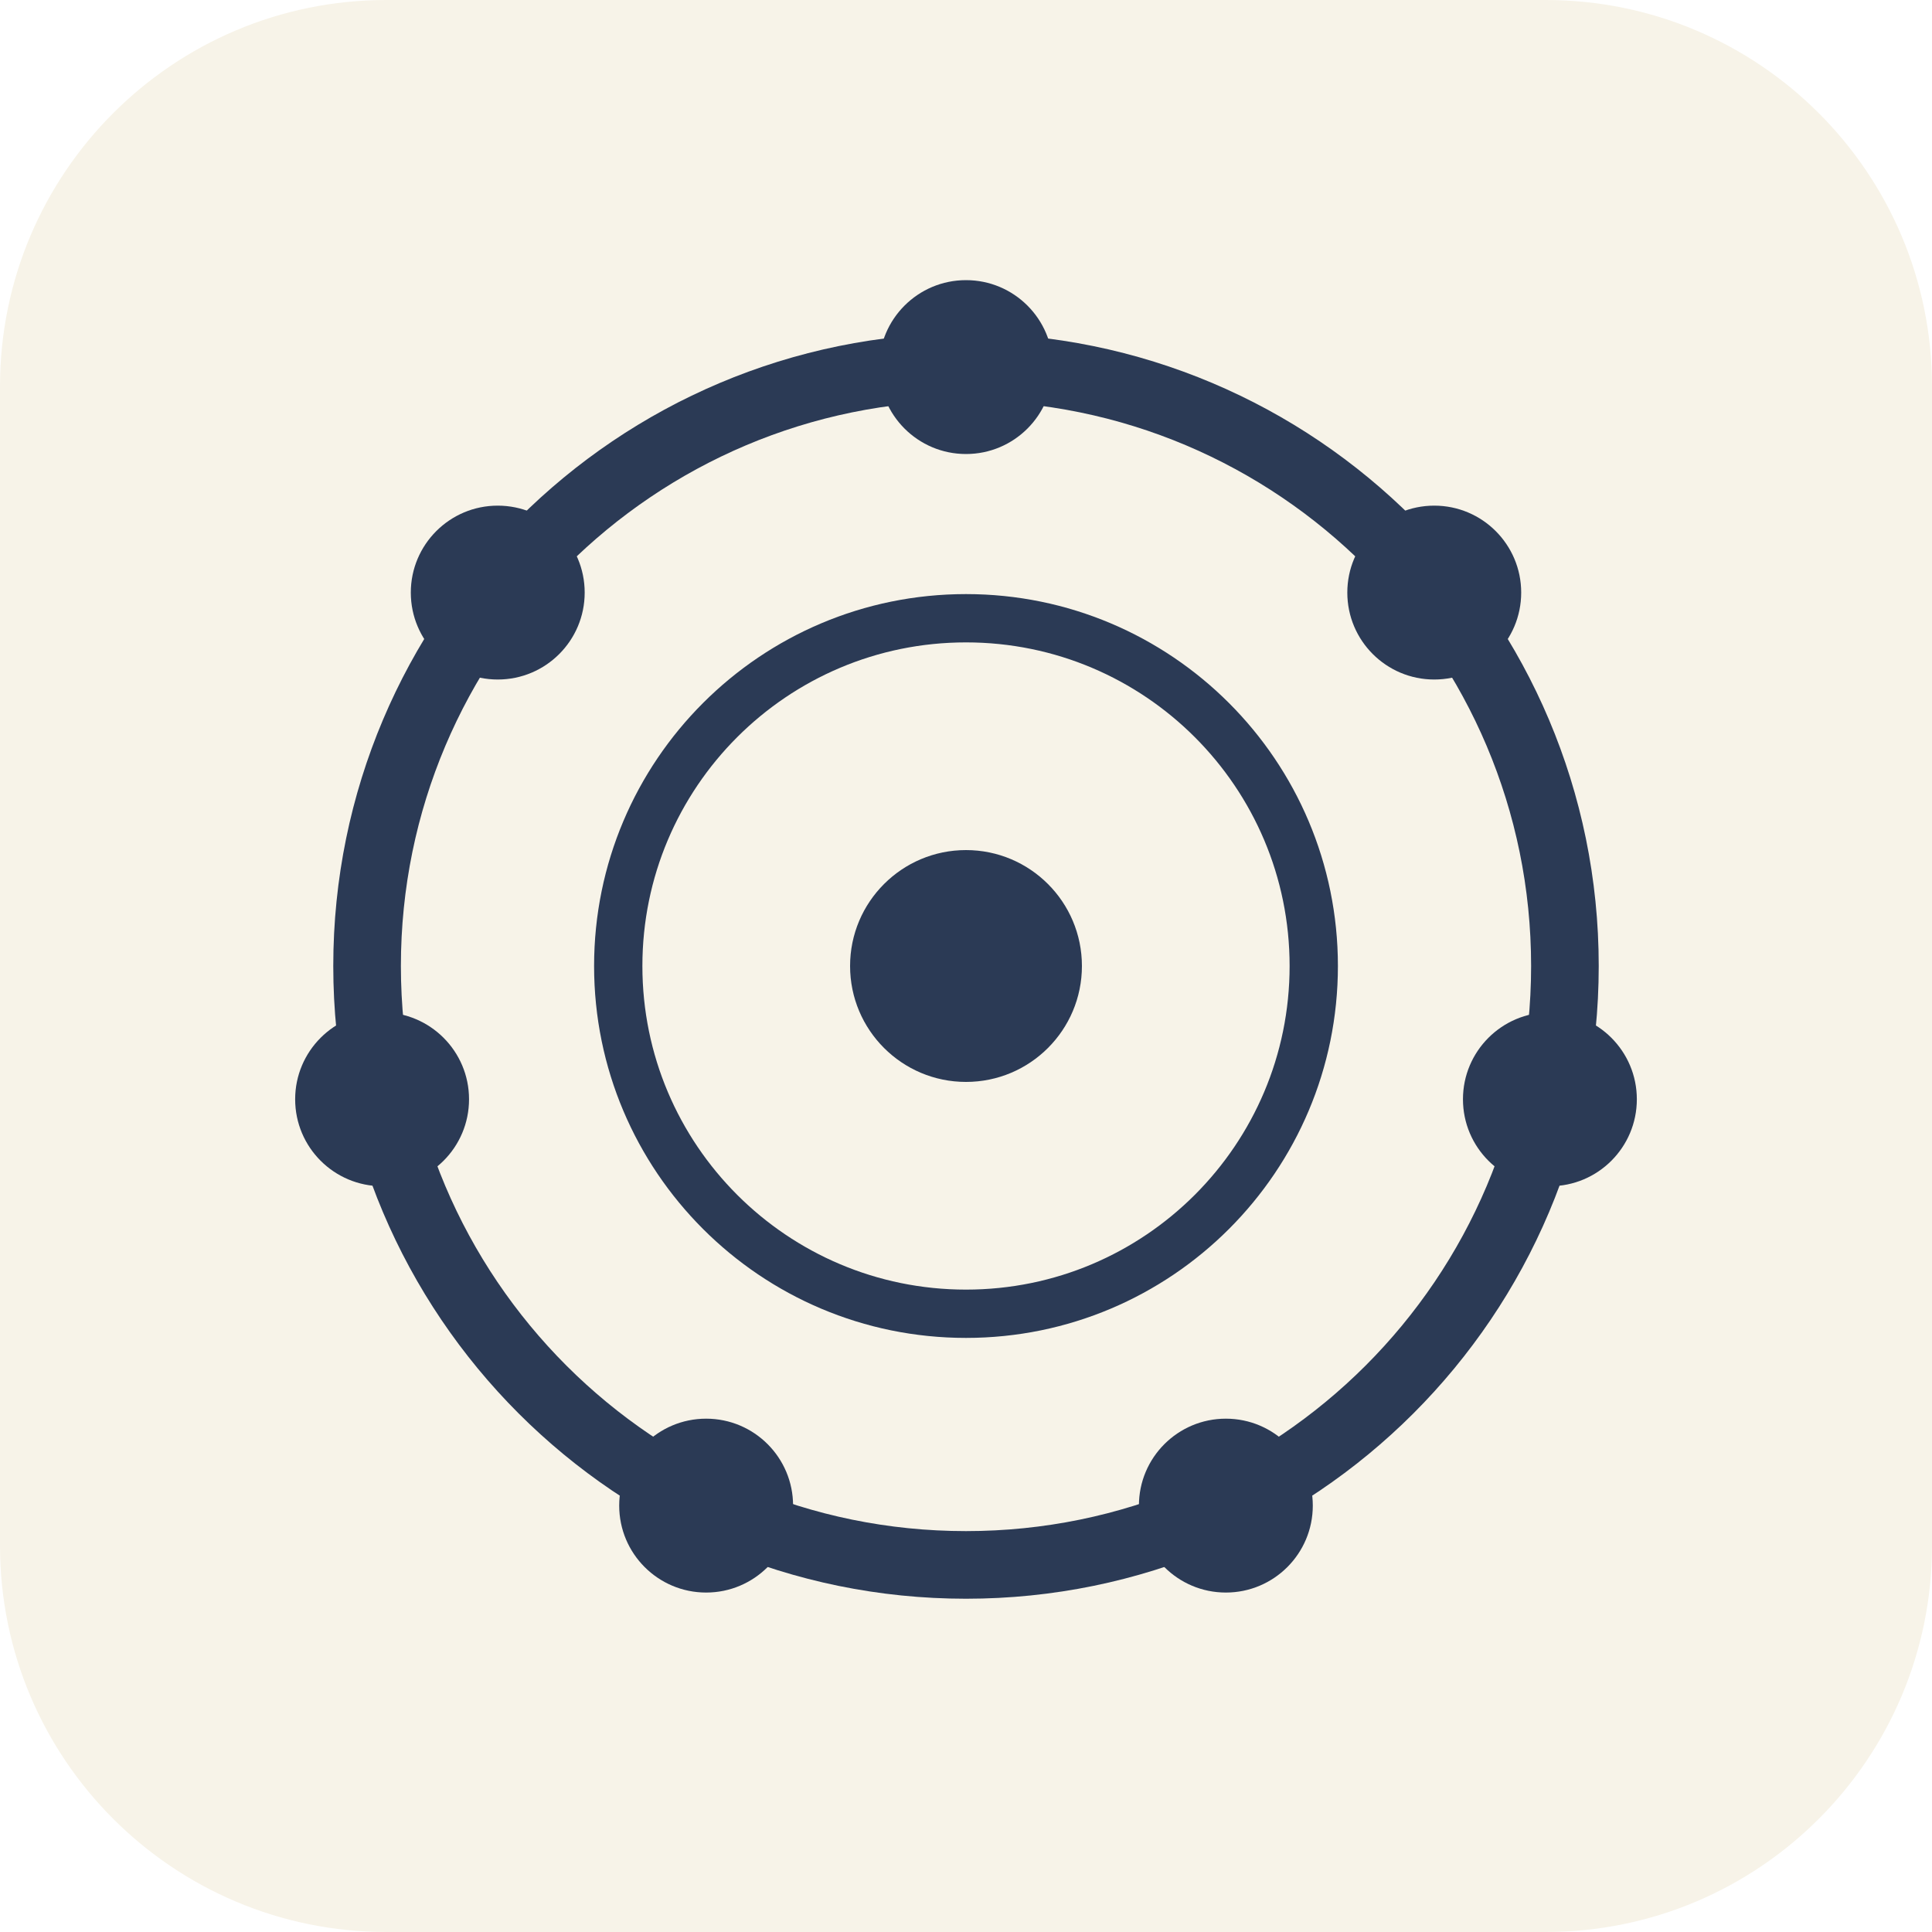
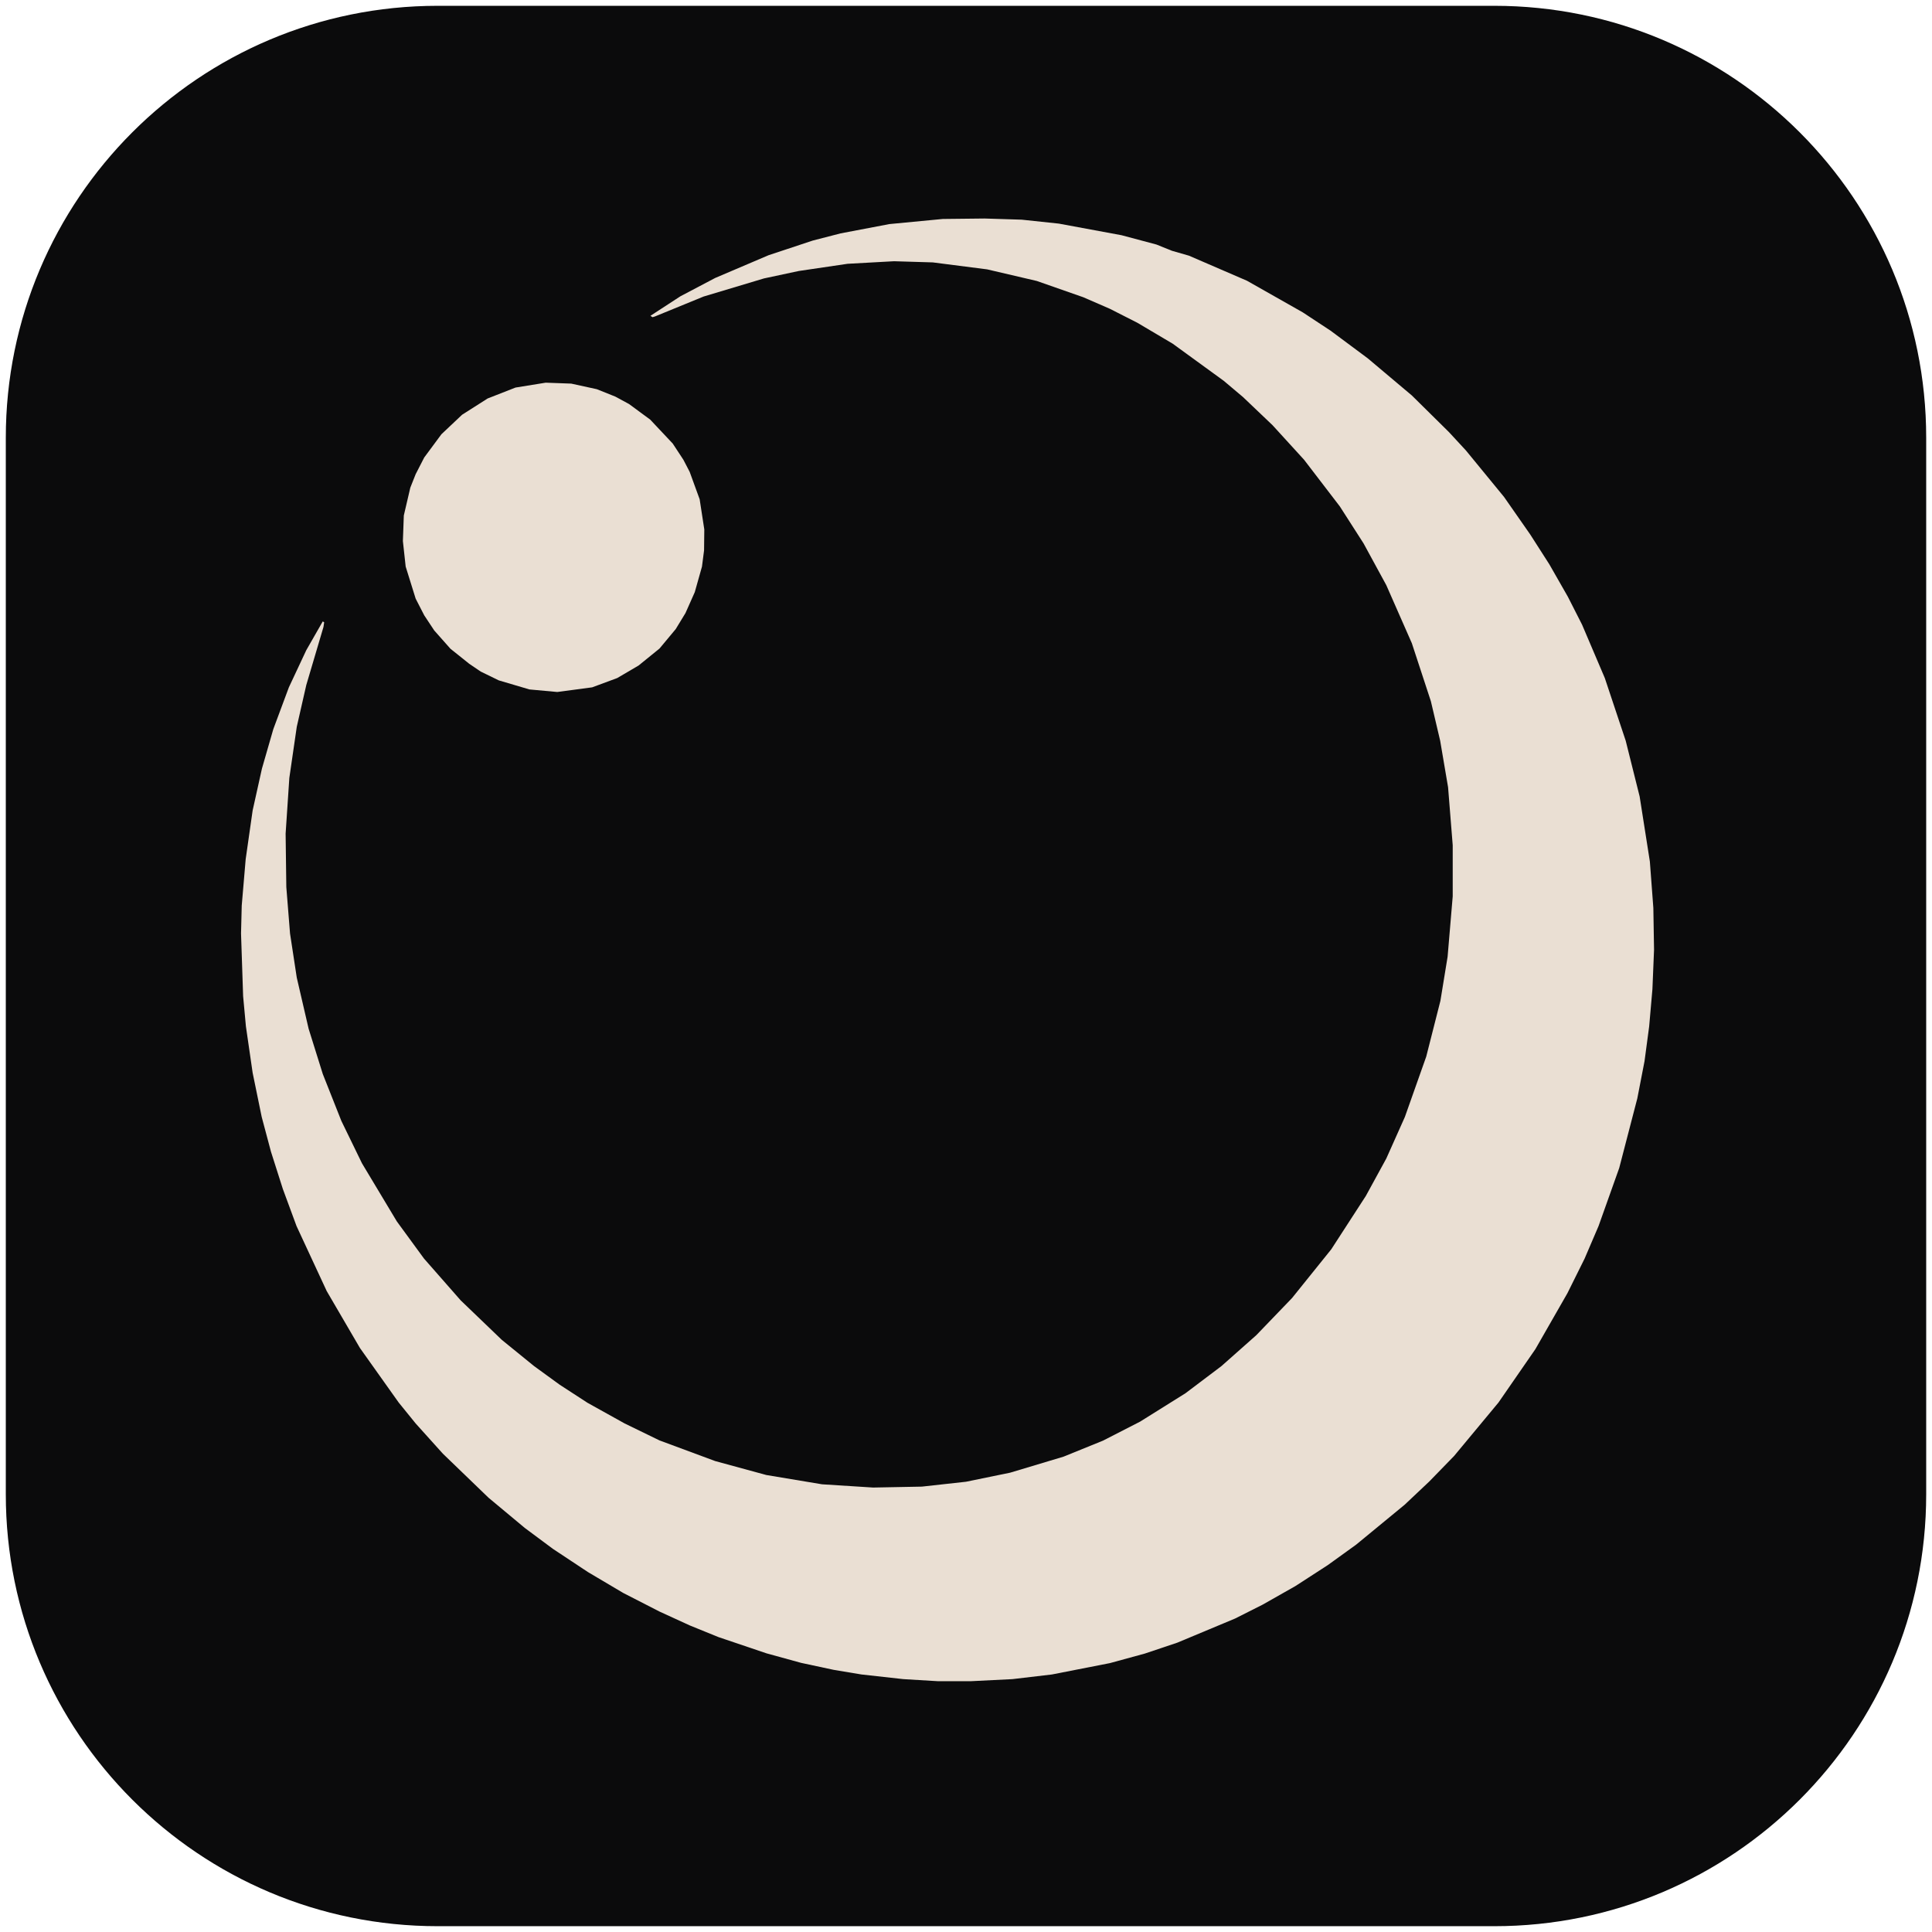
- <svg xmlns="http://www.w3.org/2000/svg" width="256" height="256" viewBox="0 0 256 256">
-   <rect width="256" height="256" rx="51.2" fill="#F7F3E8" />
-   <circle cx="128.0" cy="128.0" r="79.36" fill="none" stroke="#2B3A55" stroke-width="8.96" />
-   <circle cx="128.0" cy="128.0" r="46.08" fill="none" stroke="#2B3A55" stroke-width="6.4" />
-   <circle cx="128" cy="48.64" r="11.52" fill="#2B3A55" />
-   <circle cx="190.046" cy="78.52" r="11.52" fill="#2B3A55" />
-   <circle cx="205.37" cy="145.659" r="11.52" fill="#2B3A55" />
-   <circle cx="162.433" cy="199.501" r="11.52" fill="#2B3A55" />
-   <circle cx="93.567" cy="199.501" r="11.52" fill="#2B3A55" />
-   <circle cx="50.63" cy="145.659" r="11.52" fill="#2B3A55" />
-   <circle cx="65.954" cy="78.52" r="11.52" fill="#2B3A55" />
-   <circle cx="128.0" cy="128.0" r="15.36" fill="#2B3A55" />
+ <svg xmlns="http://www.w3.org/2000/svg" width="512" height="512" viewBox="96 96 832 832">
+   <rect x="98.5" y="98.5" width="827" height="827" rx="186" fill="#0B0B0C" />
+   <path fill="#EADFD3" d="M514.0 820.0L500.0 820.0L485.0 819.1L467.0 817.1L455.0 815.1L441.0 812.1L426.1 808.0L405.4 801.0L393.1 796.0L380.0 790.0L364.4 782.0L349.2 773.0L334.1 763.0L322.0 754.0L306.4 741.0L286.7 722.0L275.0 709.0L267.7 700.0L251.0 676.5L236.7 652.0L223.7 624.0L217.8 608.0L212.7 592.0L208.7 577.0L204.8 558.0L201.9 538.0L200.7 525.0L199.8 498.0L200.1 486.0L201.8 466.0L204.8 445.0L208.8 427.0L213.7 410.0L220.4 392.0L227.9 376.0L235.0 363.6L235.6 364.0L235.3 366.0L227.9 391.0L223.8 409.0L220.6 431.0L219.0 455.0L219.3 478.0L220.9 498.0L223.8 517.0L228.9 539.0L235.0 558.5L243.0 578.7L251.9 597.0L266.9 622.0L278.6 638.0L294.4 656.0L312.1 673.0L326.0 684.3L337.0 692.3L349.0 700.1L365.0 709.0L380.0 716.3L404.0 725.2L426.0 731.2L450.0 735.2L472.0 736.6L493.0 736.2L512.0 734.1L531.0 730.2L554.0 723.3L571.0 716.4L587.0 708.2L606.5 696.0L622.0 684.3L637.0 671.0L652.4 655.0L669.3 634.0L684.2 611.0L693.0 594.9L701.0 577.0L710.2 551.0L716.3 527.0L719.4 508.0L721.6 482.0L721.6 460.0L719.6 435.0L716.2 415.0L712.2 398.0L704.0 373.0L693.0 348.0L683.2 330.0L673.0 314.1L657.6 294.0L644.0 279.1L631.3 267.0L623.0 260.0L601.0 244.0L585.8 235.0L574.0 229.0L562.5 224.0L542.5 217.0L521.1 212.0L497.7 209.0L481.0 208.5L461.0 209.6L440.0 212.7L425.0 215.9L399.0 223.7L378.0 232.3L377.0 232.6L376.1 232.0L389.0 223.6L404.0 215.7L427.0 205.9L446.0 199.6L458.0 196.5L479.0 192.5L502.0 190.3L520.0 190.1L536.0 190.6L552.0 192.3L579.0 197.3L594.0 201.3L600.7 204.0L608.0 206.1L633.0 216.9L657.0 230.5L669.0 238.4L685.0 250.3L704.0 266.3L720.0 282.1L727.3 290.0L743.7 310.0L755.0 326.2L763.2 339.0L771.2 353.0L777.3 365.0L787.1 388.0L796.1 415.0L802.1 439.0L806.5 467.0L808.0 487.0L808.3 505.0L807.6 522.0L806.2 538.0L804.2 553.0L801.1 569.0L793.3 599.0L784.4 624.0L778.4 638.0L771.0 652.9L757.2 677.0L741.3 700.0L722.2 723.0L711.5 734.0L700.9 744.0L680.0 761.2L667.8 770.0L653.9 779.0L639.8 787.0L627.9 793.0L603.0 803.4L589.0 808.1L574.0 812.2L549.0 817.1L532.0 819.1ZM336.0 394.0L324.0 392.9L310.8 389.0L303.0 385.2L298.0 381.8L290.0 375.4L283.0 367.5L278.7 361.0L275.0 353.8L270.7 340.0L269.5 329.0L269.9 318.0L272.7 306.0L275.0 300.2L278.7 293.0L286.1 283.0L295.0 274.6L306.0 267.6L318.0 262.9L331.0 260.8L342.0 261.2L353.0 263.6L361.0 266.8L366.9 270.0L376.0 276.7L385.7 287.0L390.3 294.0L393.0 299.2L397.3 311.0L399.3 324.0L399.2 333.0L398.3 340.0L395.2 351.0L391.2 360.0L387.0 366.9L380.0 375.3L371.0 382.6L361.8 388.0L351.0 392.0Z" />
</svg>
